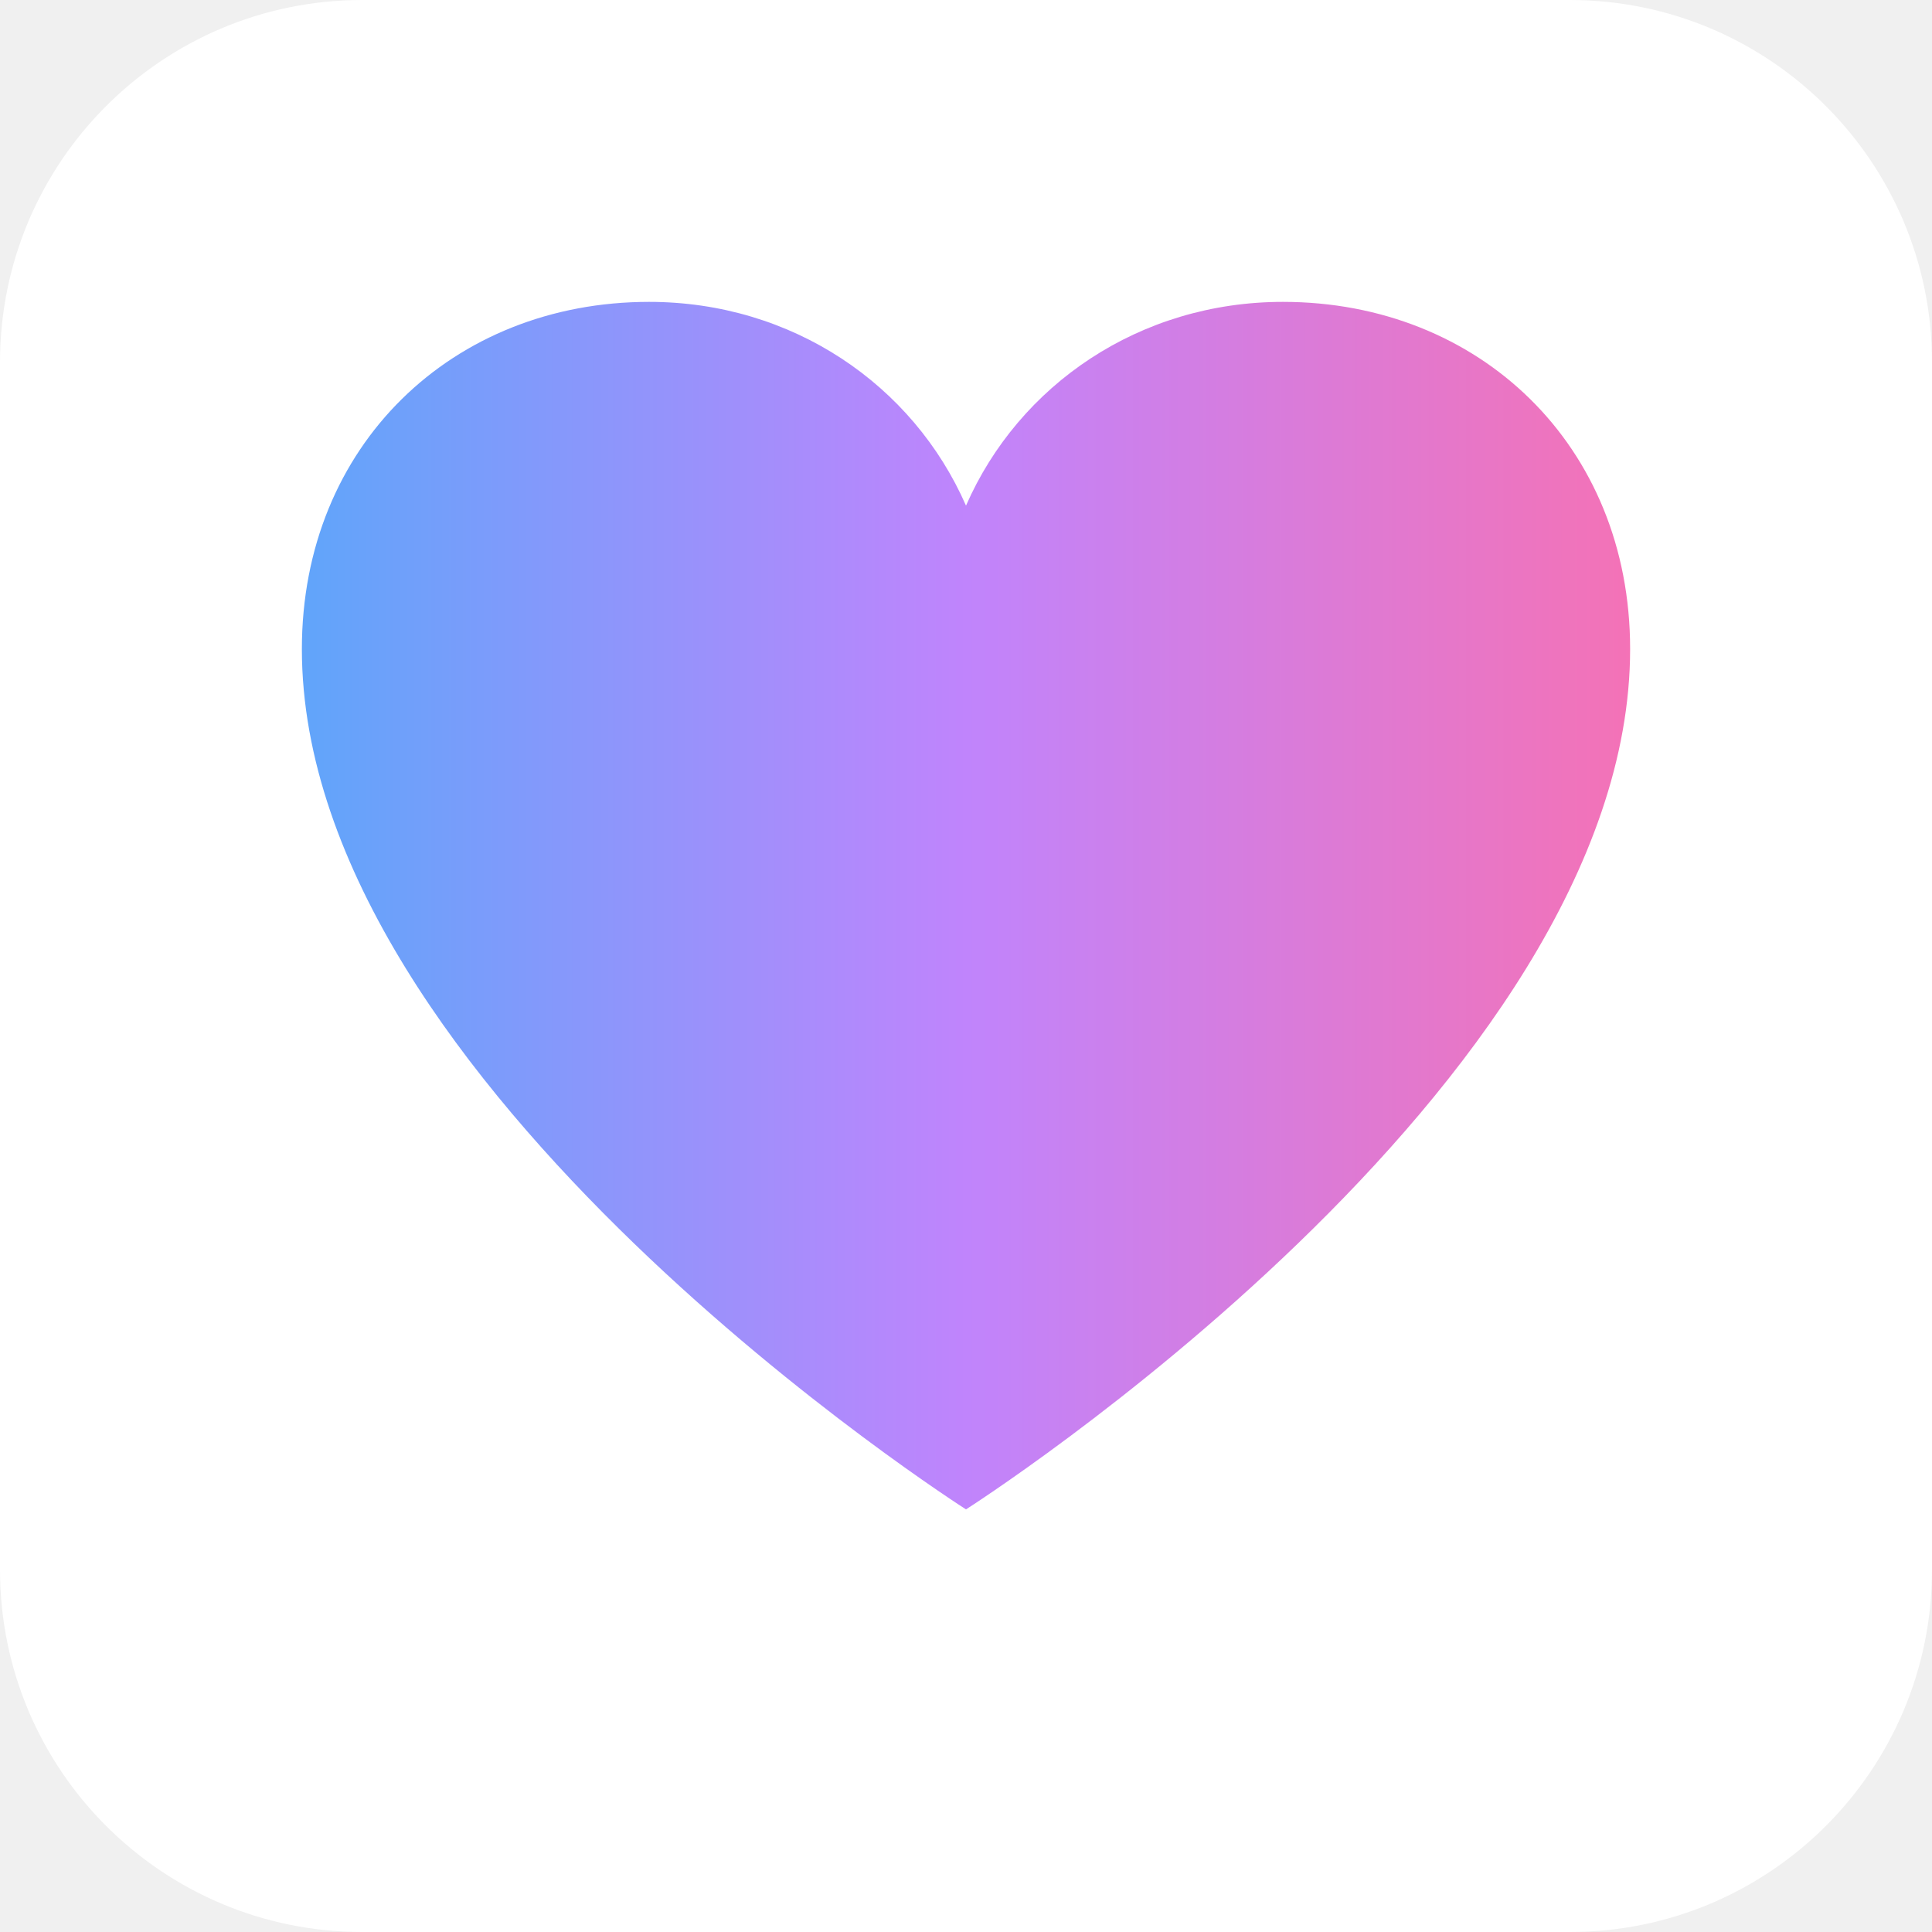
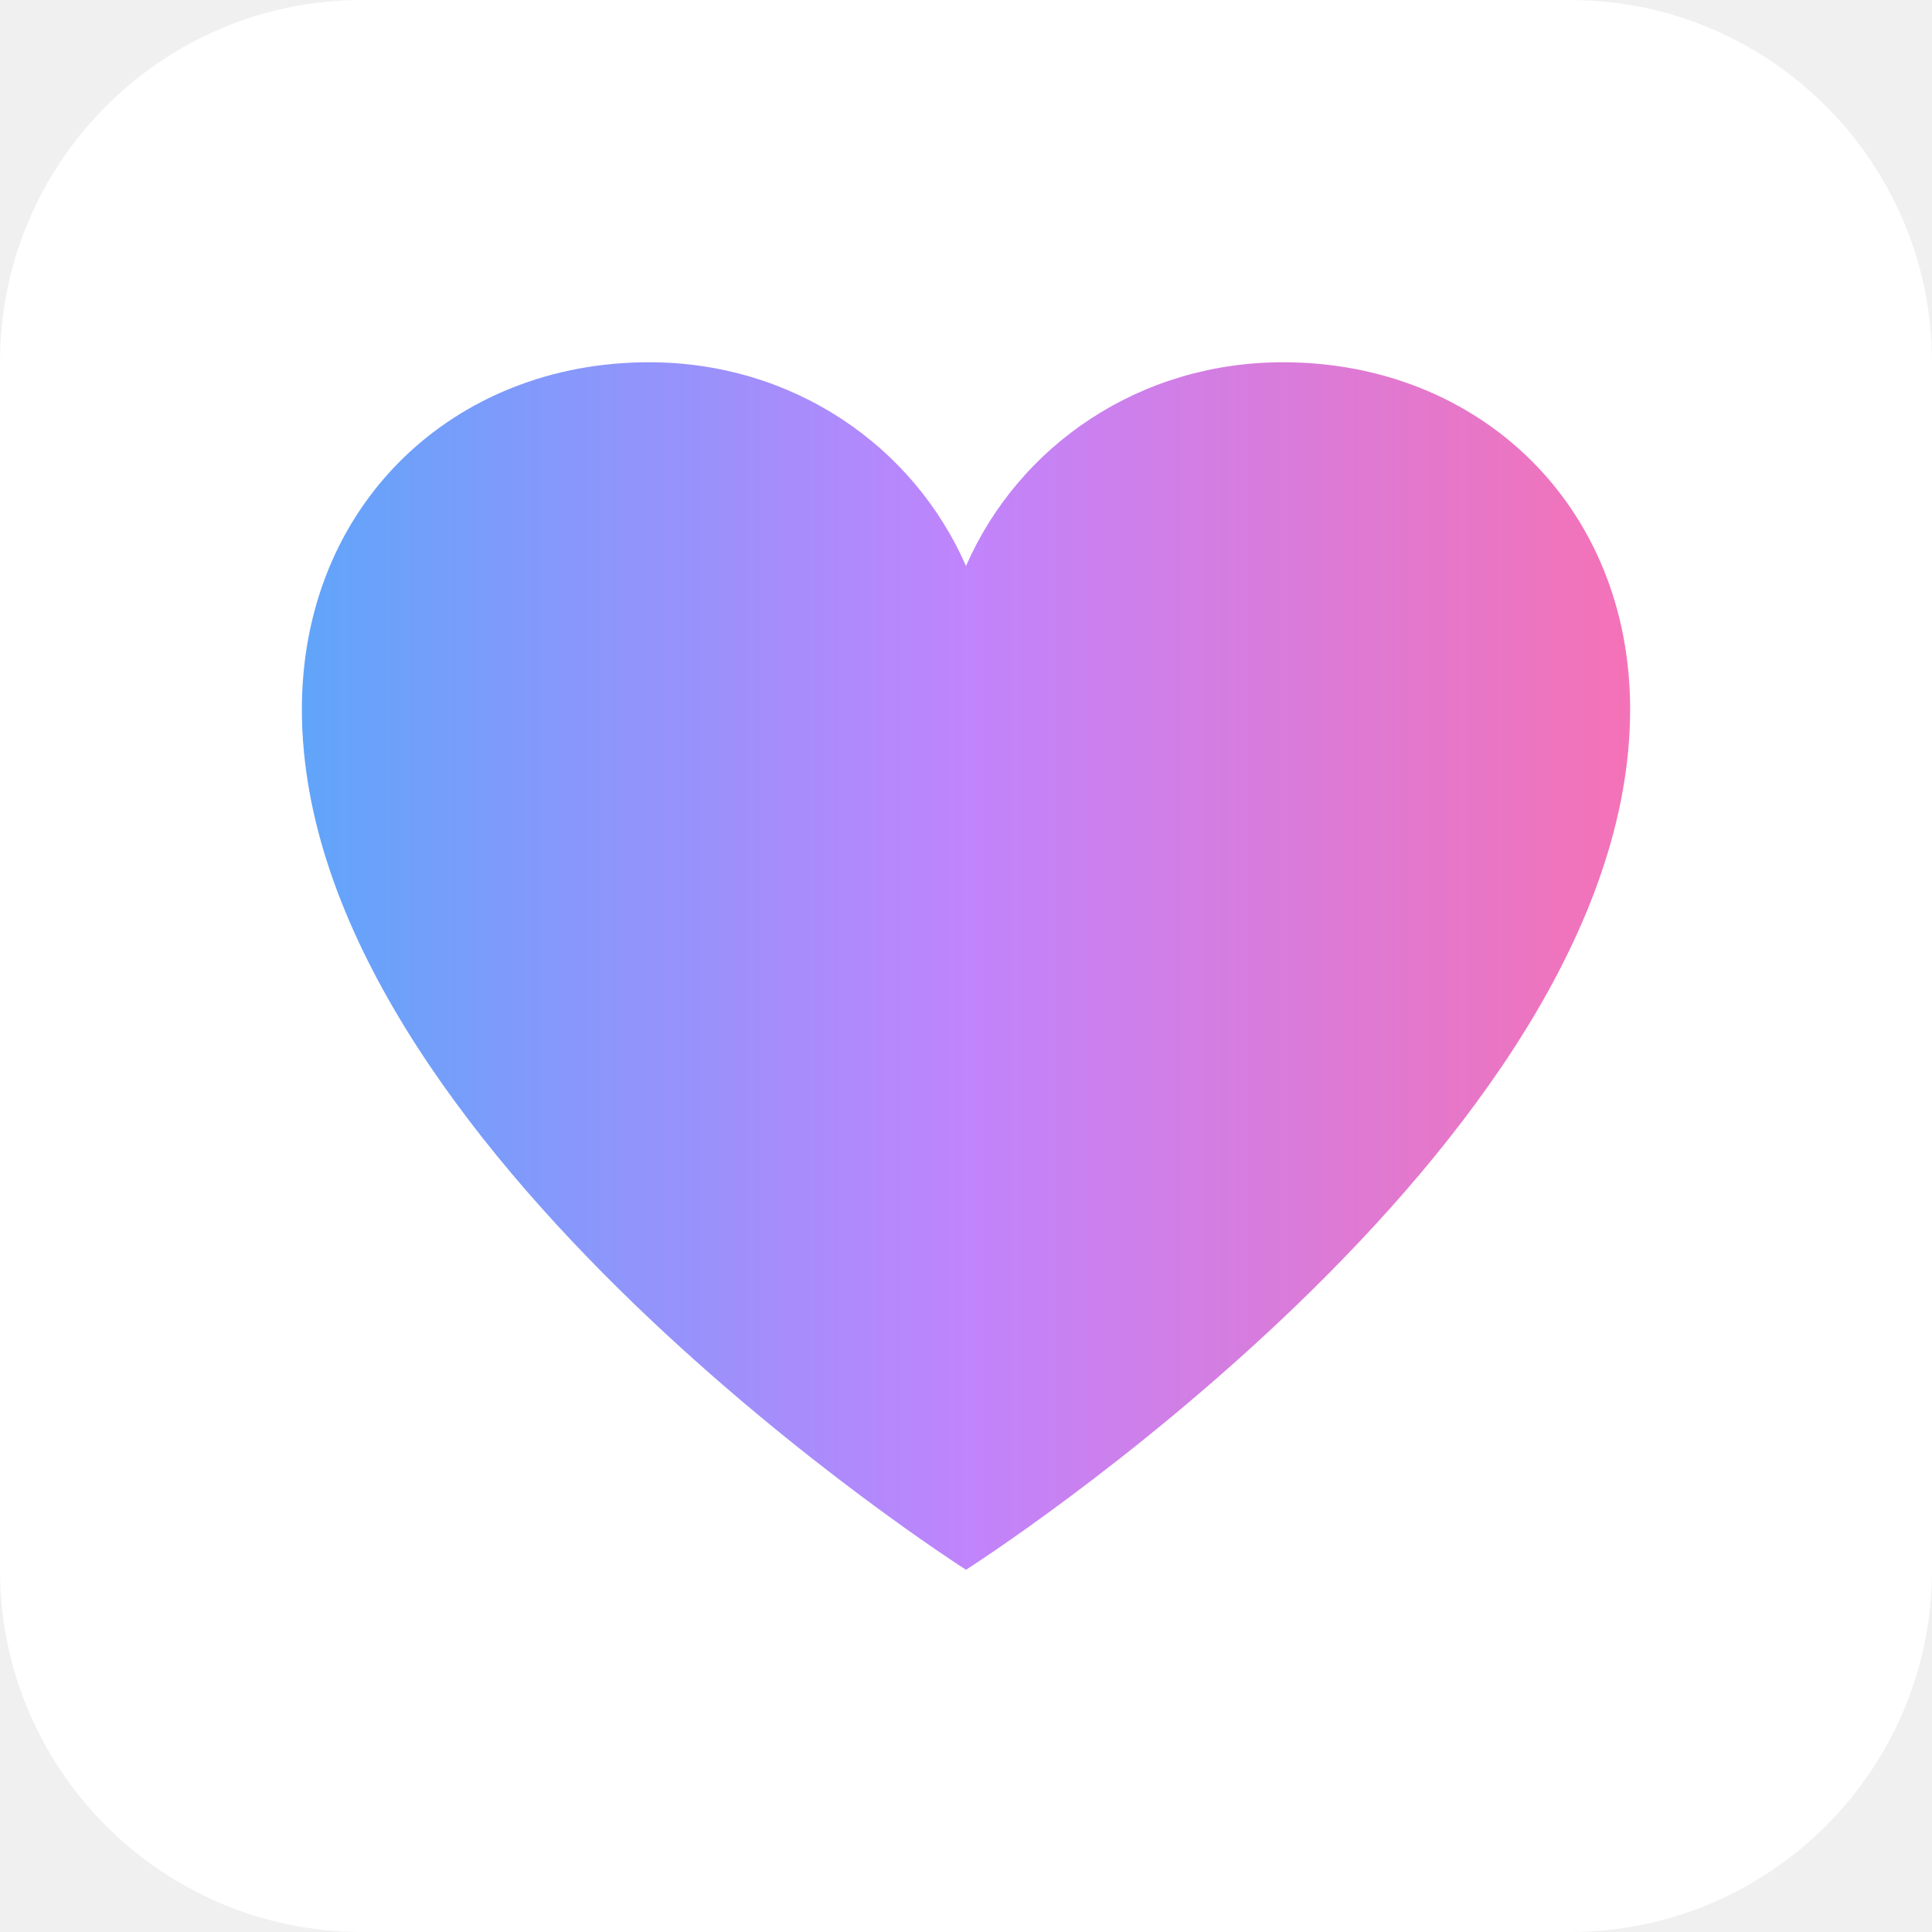
<svg xmlns="http://www.w3.org/2000/svg" viewBox="0 0 512 512">
  <defs>
    <linearGradient id="heartGrad" x1="0%" y1="0%" x2="100%" y2="0%">
      <stop offset="0%" stop-color="#60a5fa" />
      <stop offset="50%" stop-color="#c084fc" />
      <stop offset="100%" stop-color="#f472b6" />
    </linearGradient>
  </defs>
  <rect width="512" height="512" rx="96" fill="#ffffff" />
-   <path d="M256 400C256 400 80 288 80 172C80 118 120 80 172 80C210 80 242 102 256 134C270 102 302 80 340 80C392 80 432 118 432 172C432 288 256 400 256 400Z" fill="url(#heartGrad)" />
+   <path d="M256 416C256 416 80 304 80 188C80 134 120 96 172 96C210 96 242 118 256 150C270 118 302 96 340 96C392 96 432 134 432 188C432 304 256 416 256 416Z" fill="url(#heartGrad)" />
</svg>
